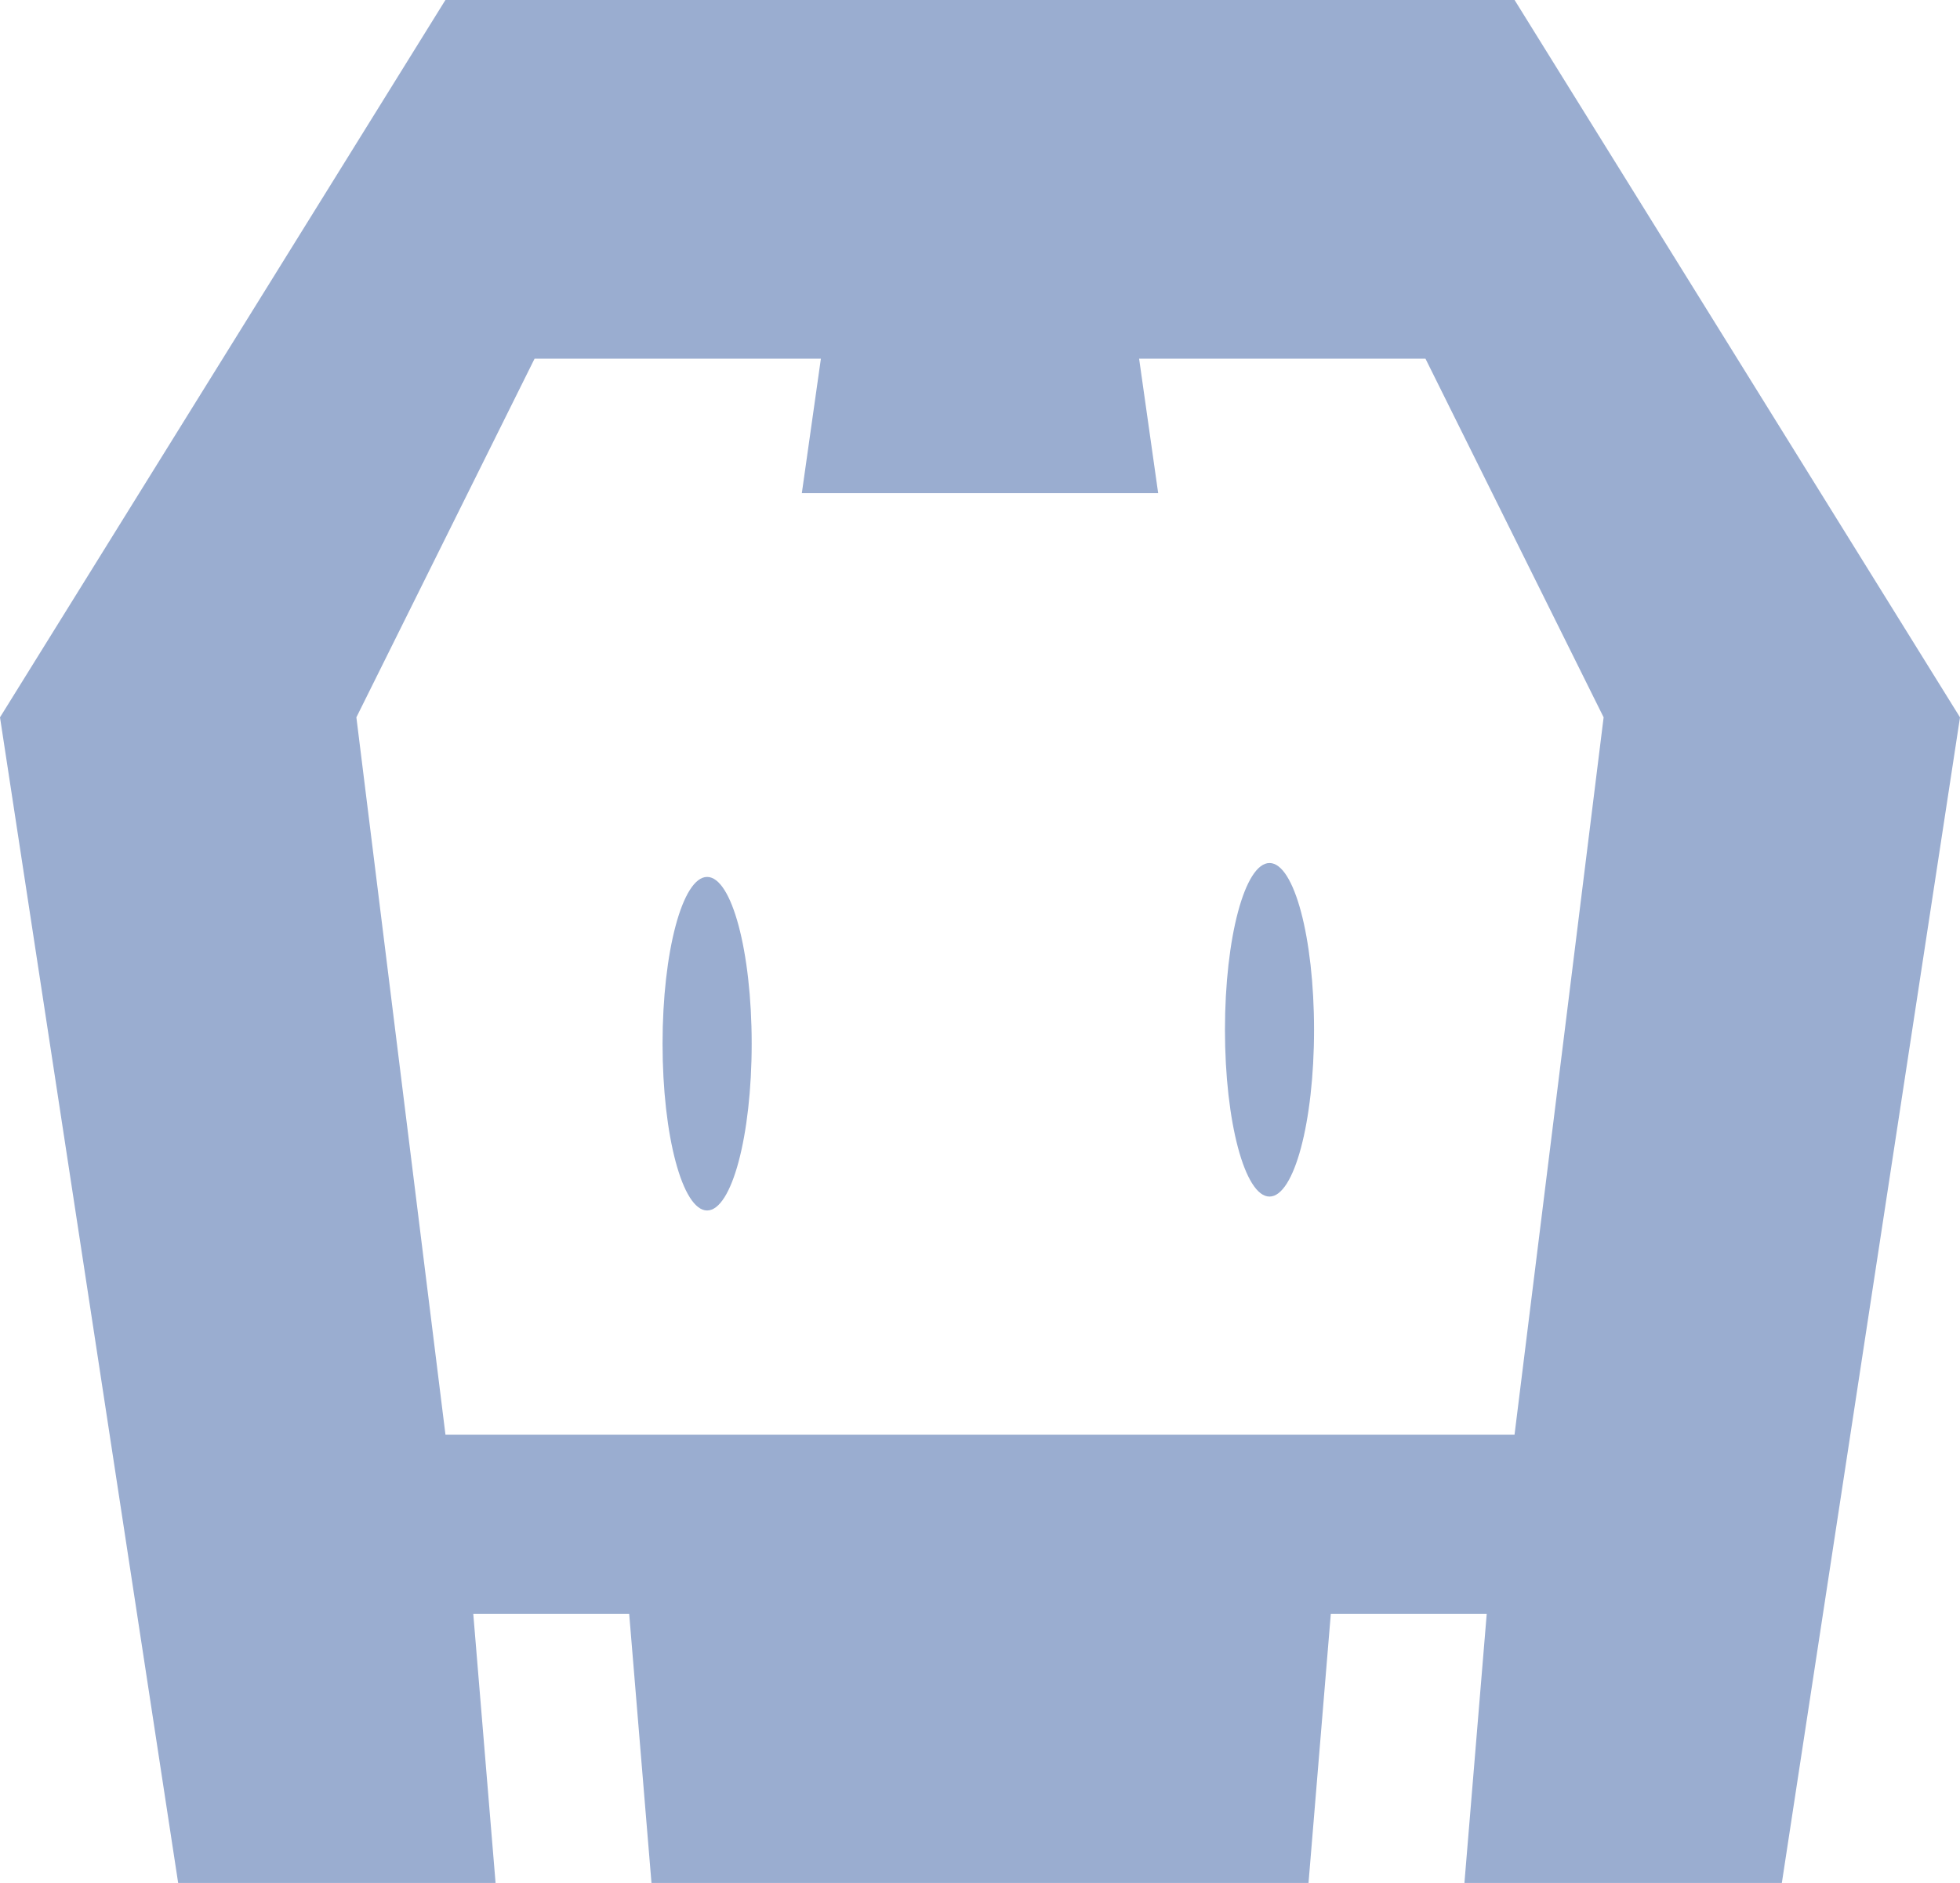
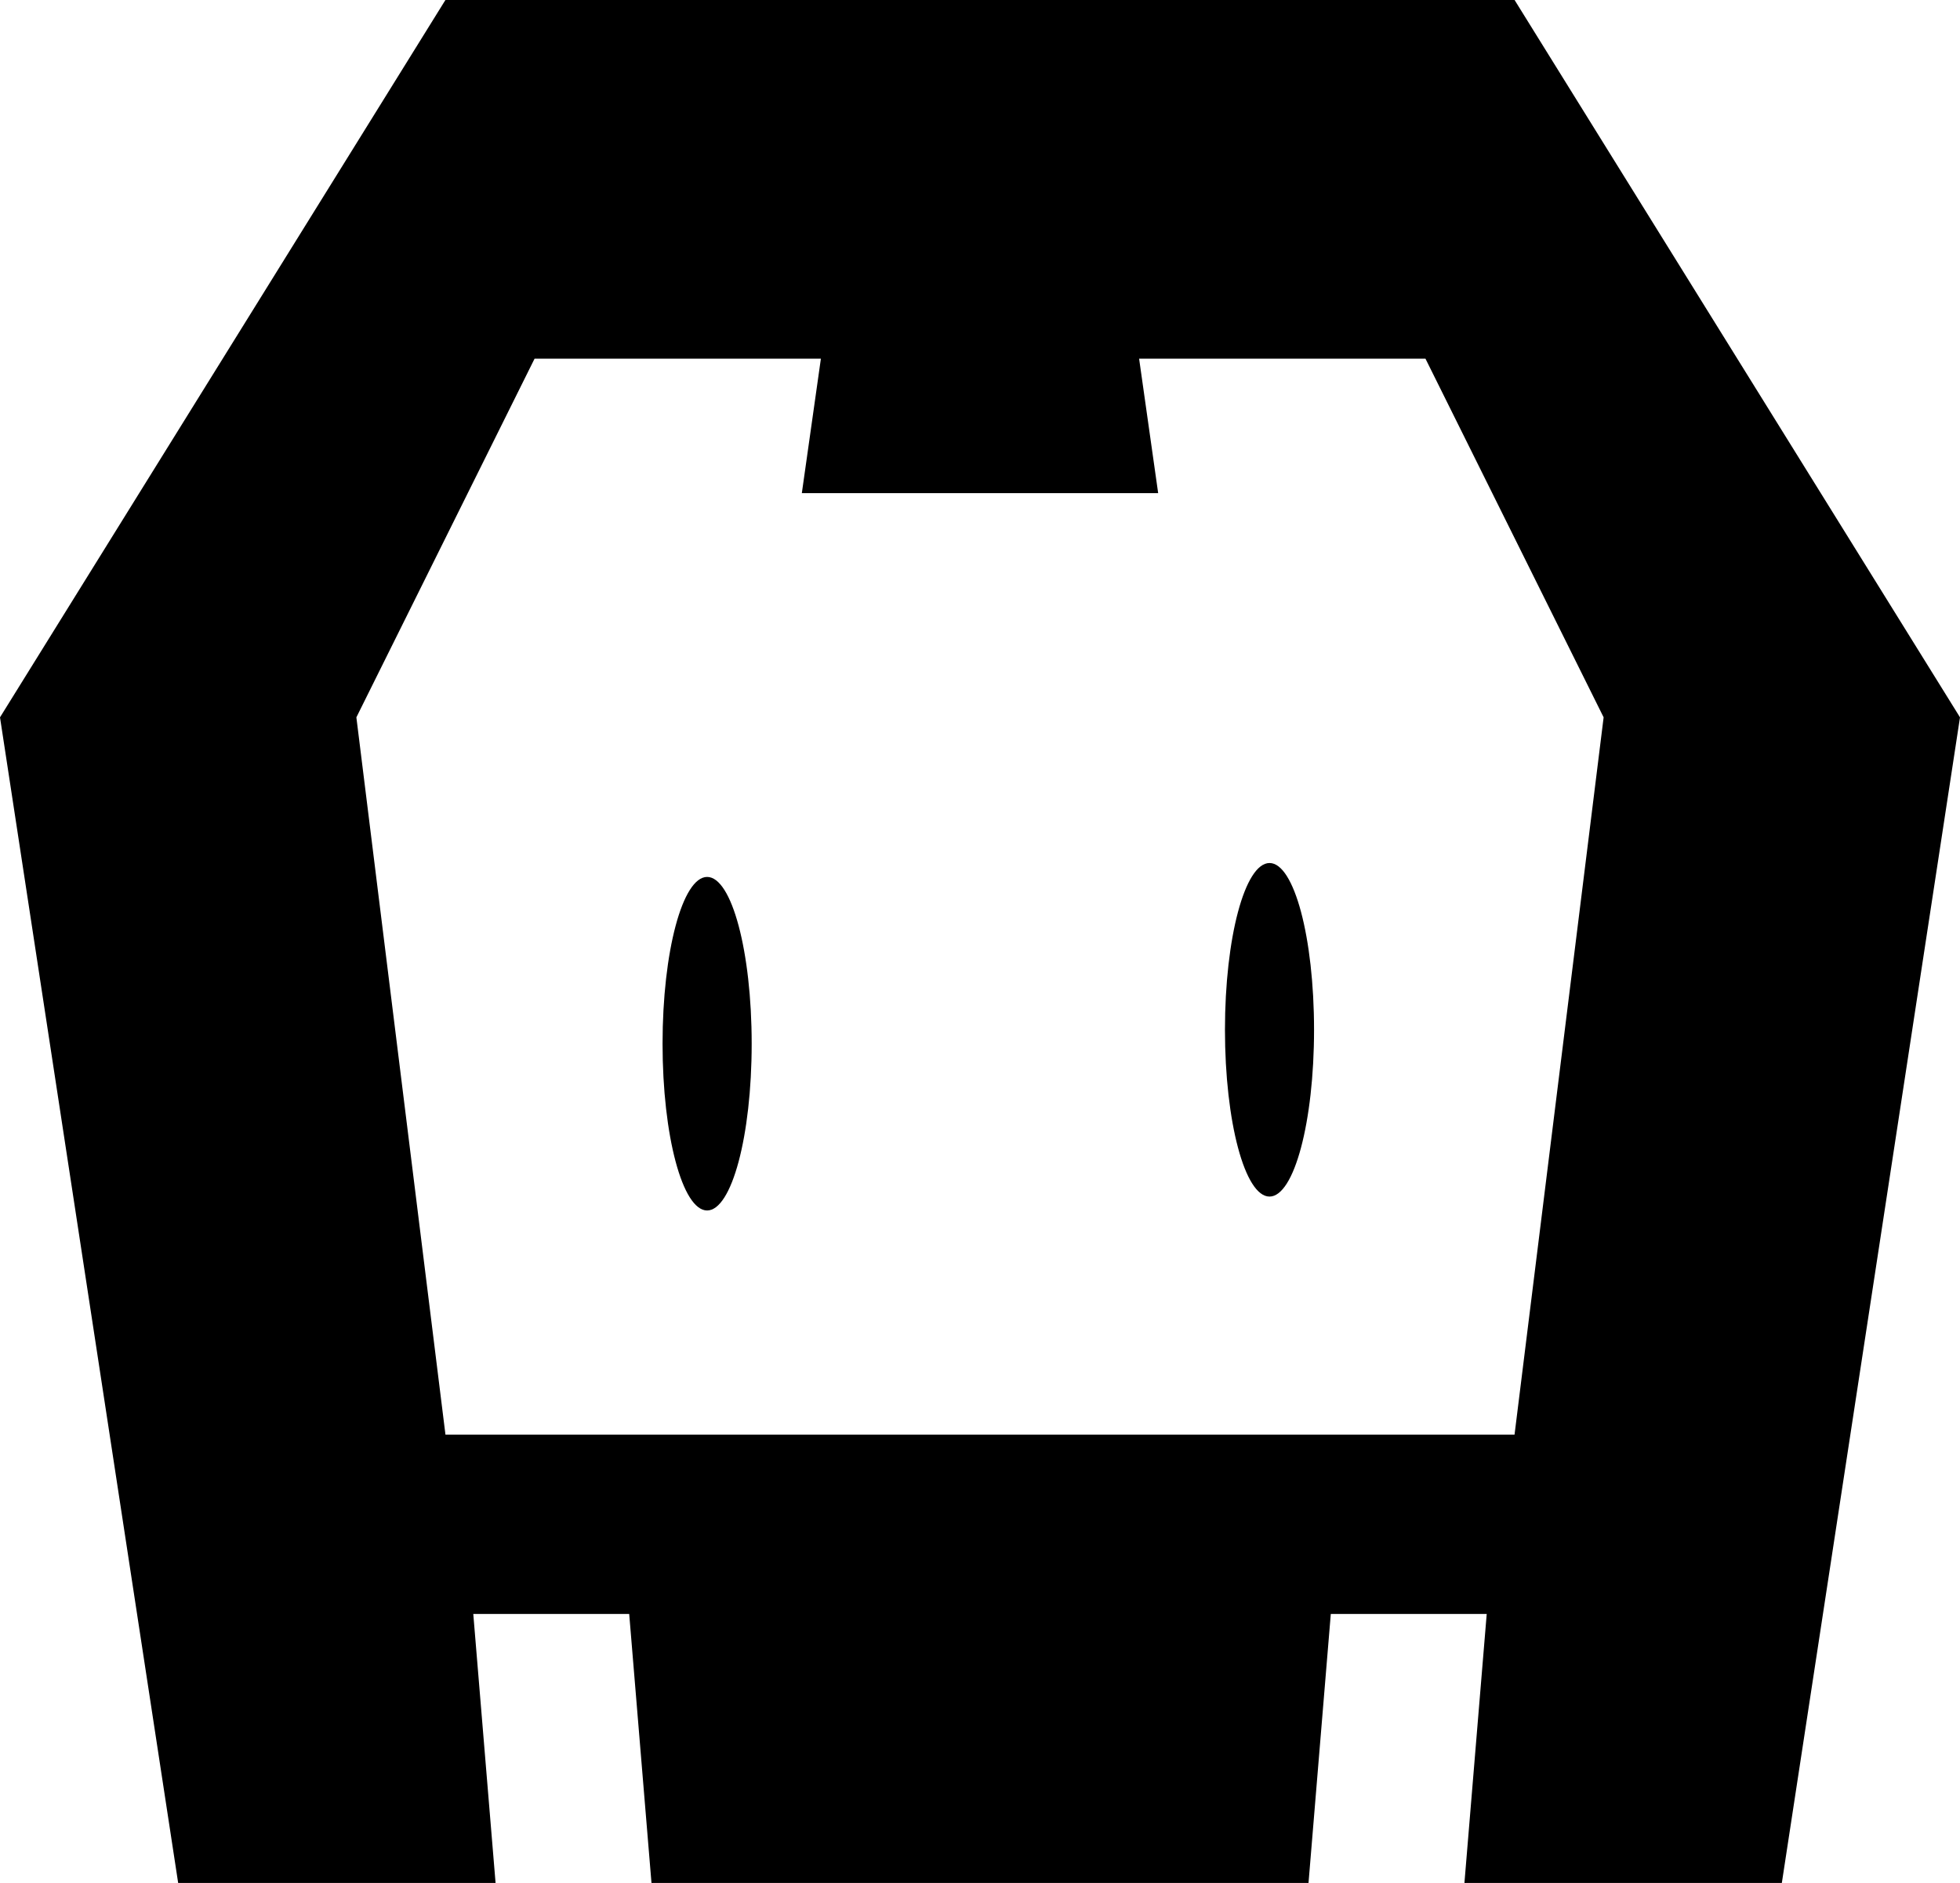
<svg xmlns="http://www.w3.org/2000/svg" width="51" height="49" viewBox="0 0 51 49">
-   <path fill="#023189" d="M46.364 49h-8.259l.58-7h-4.057l-.58 7H16.952l-.58-7h-4.057l.58 7H4.636L0 18.667 11.59 0h27.82L51 18.667 46.364 49zM37.09 9.333H29.64l.496 3.5h-9.272l.496-3.5h-7.45l-4.637 9.334 2.318 18.666h27.818l2.318-18.666-4.636-9.334zm-4.057 21.805c-.64 0-1.159-1.943-1.159-4.34s.519-4.34 1.16-4.34c.64 0 1.158 1.943 1.158 4.34s-.519 4.34-1.159 4.34zm-14.633.362c-.64 0-1.16-1.943-1.16-4.34s.52-4.34 1.16-4.34c.64 0 1.159 1.943 1.159 4.34s-.52 4.34-1.16 4.34z" opacity=".4" />
+   <path fill="currentColor" d="M46.364 49h-8.259l.58-7h-4.057l-.58 7H16.952l-.58-7h-4.057l.58 7H4.636L0 18.667 11.59 0h27.82L51 18.667 46.364 49zM37.09 9.333H29.64l.496 3.5h-9.272l.496-3.5h-7.45l-4.637 9.334 2.318 18.666h27.818l2.318-18.666-4.636-9.334zm-4.057 21.805c-.64 0-1.159-1.943-1.159-4.34s.519-4.34 1.16-4.34c.64 0 1.158 1.943 1.158 4.34s-.519 4.34-1.159 4.34zm-14.633.362c-.64 0-1.16-1.943-1.16-4.34s.52-4.34 1.16-4.34c.64 0 1.159 1.943 1.159 4.34s-.52 4.34-1.16 4.34z" />
</svg>
